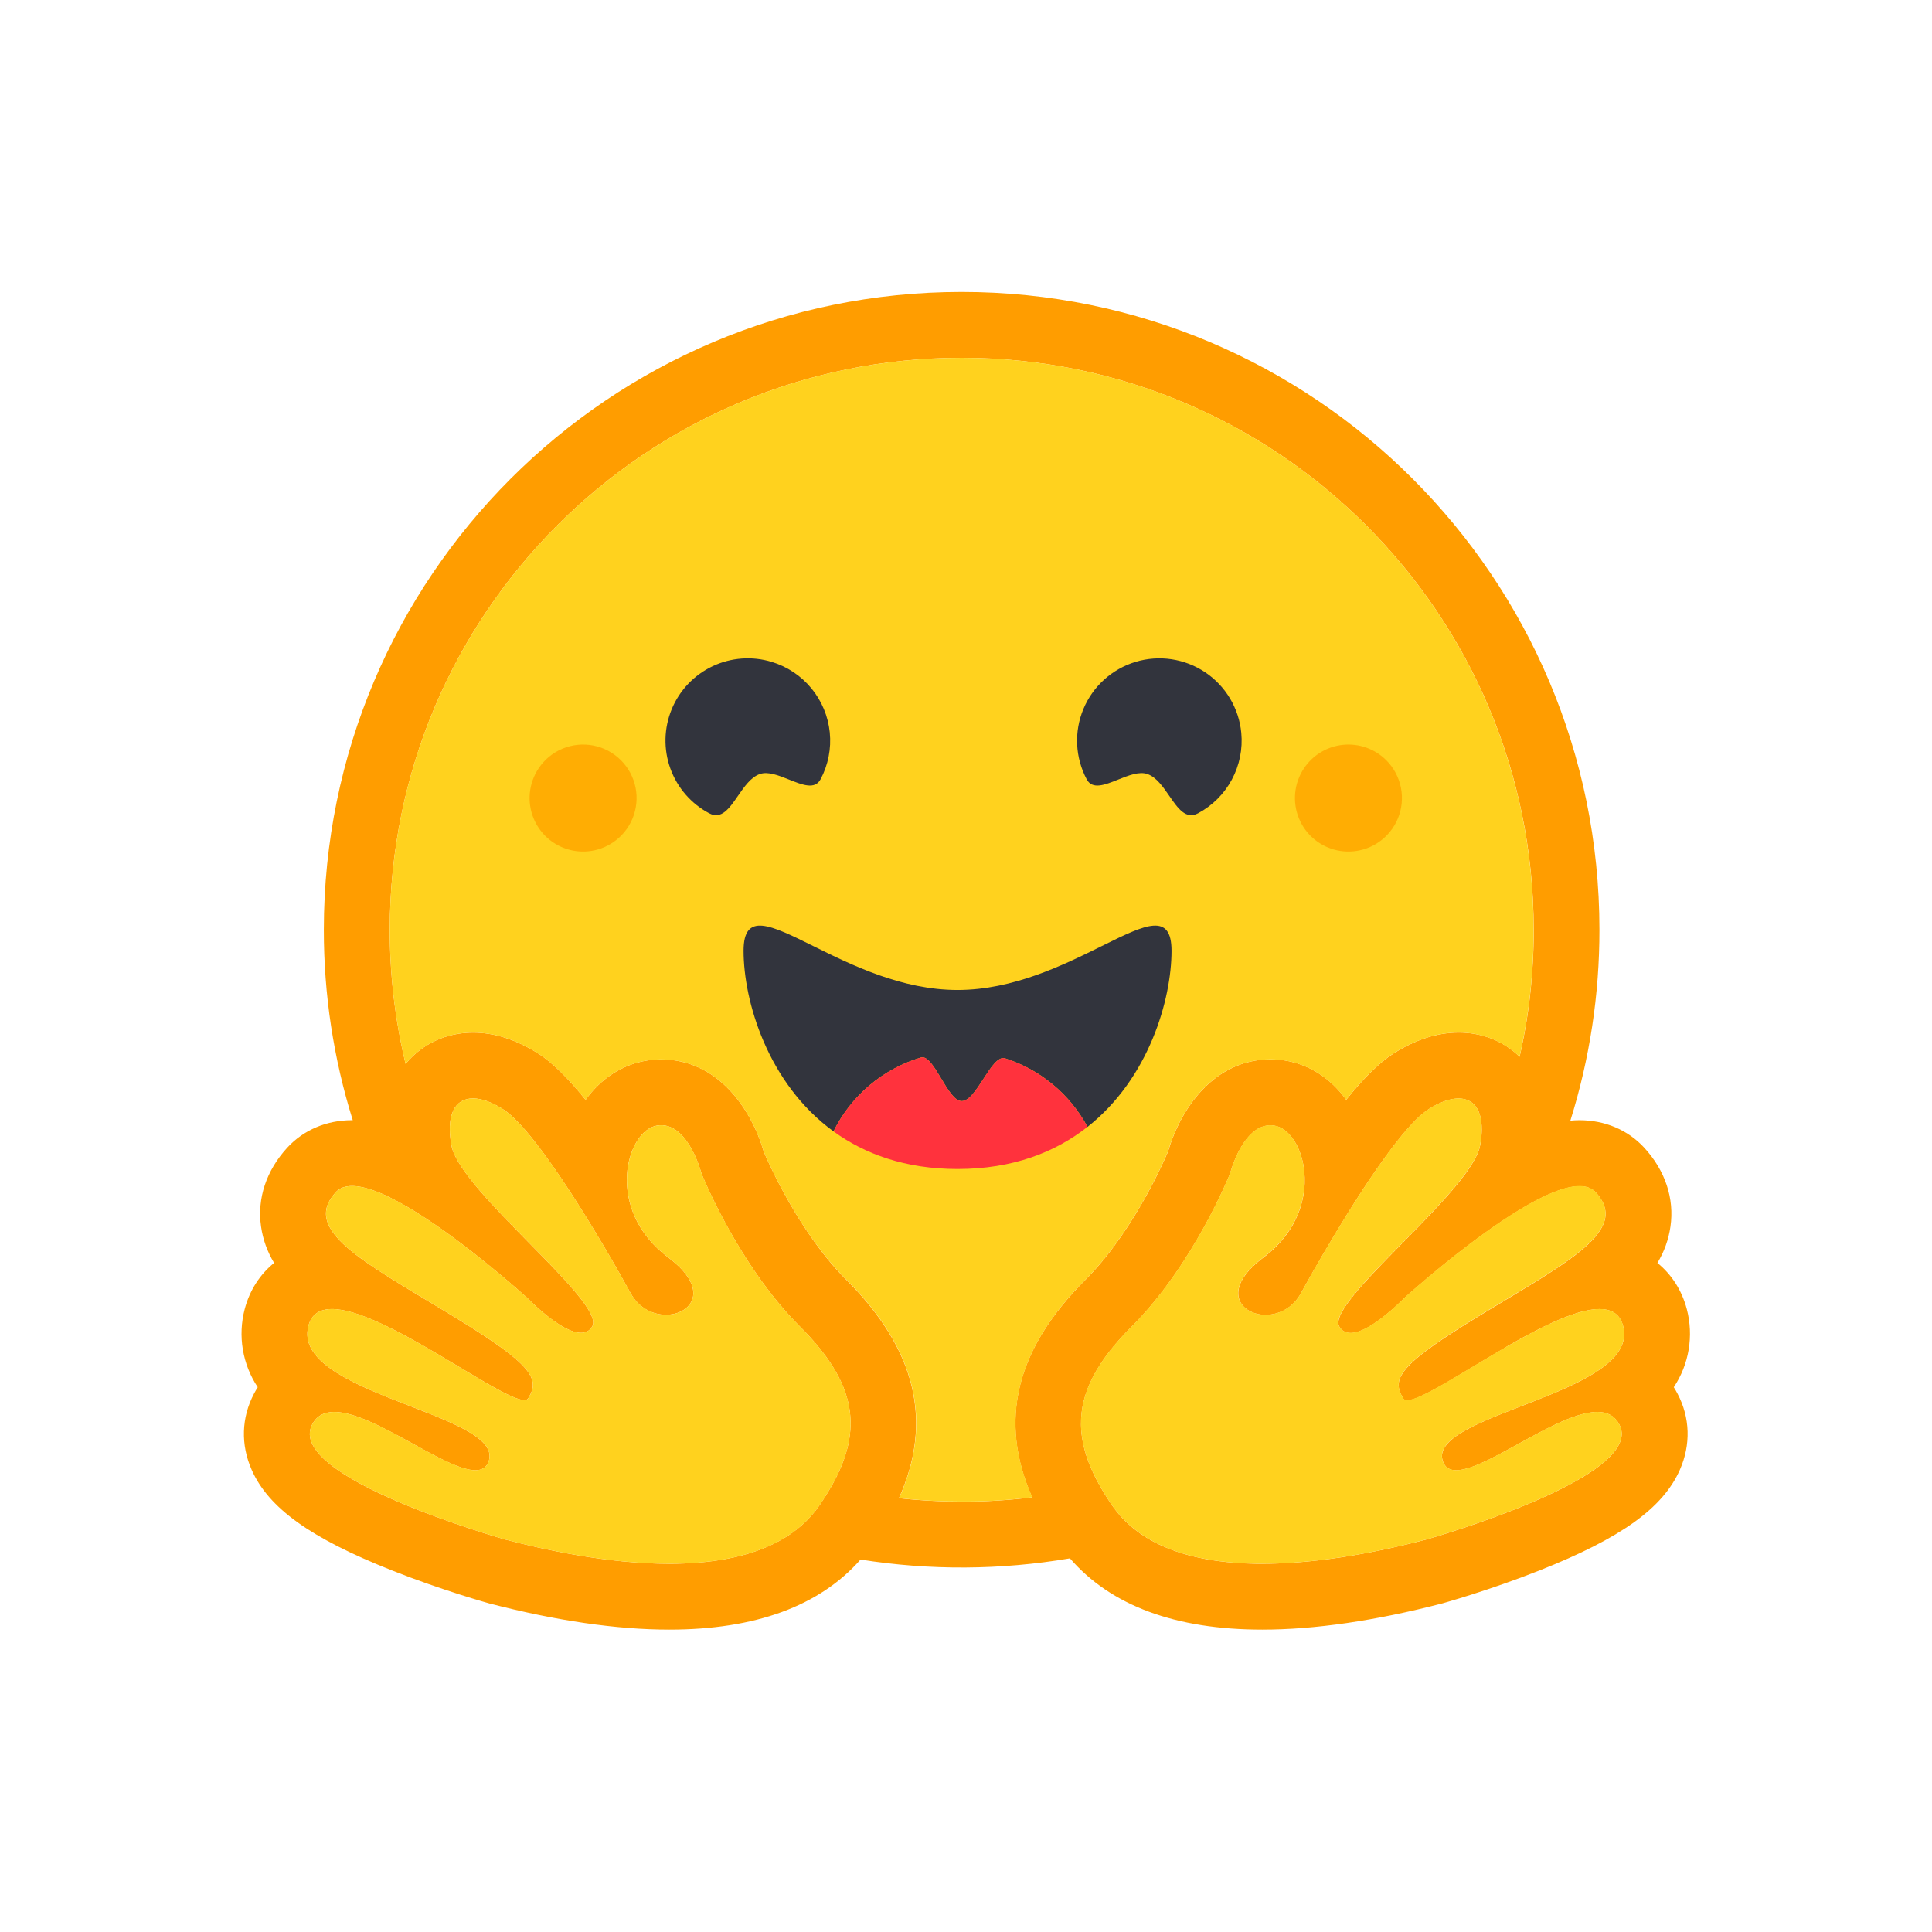
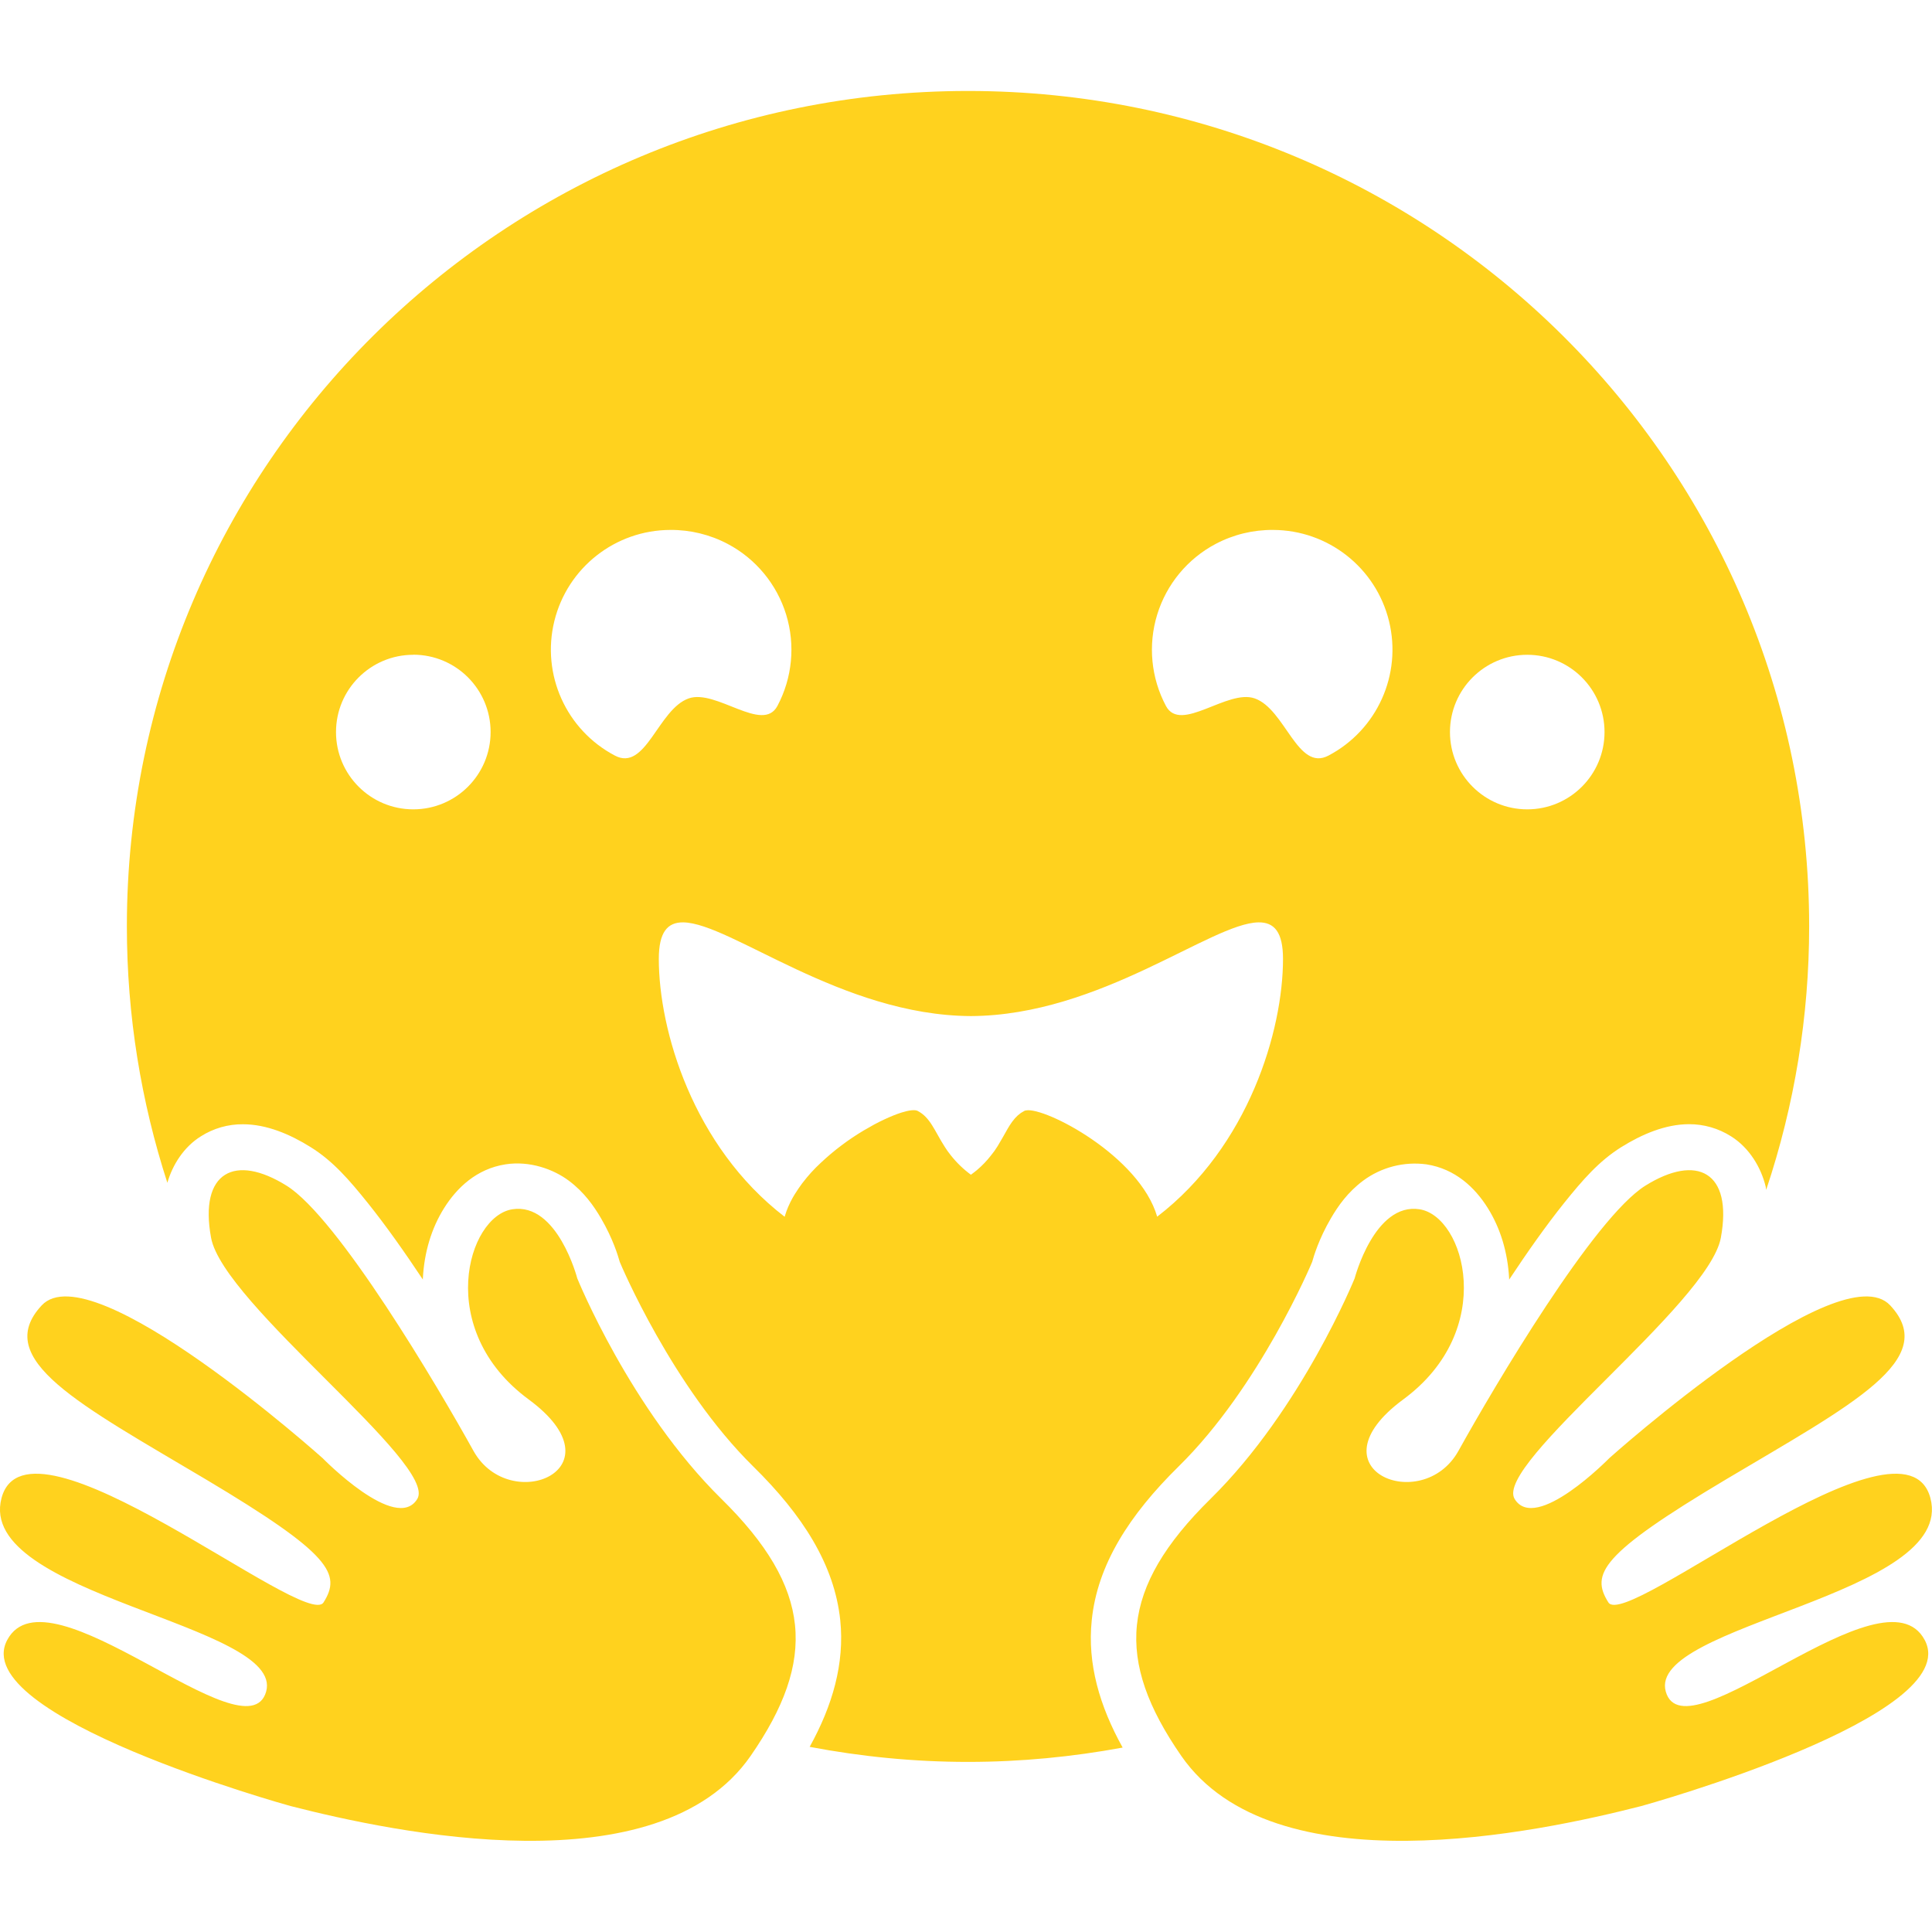
- <svg xmlns="http://www.w3.org/2000/svg" width="256" height="256" viewBox="0 0 256 256" fill="none">
-   <path d="M221.784 183.816C222.786 182.312 223.458 180.613 223.756 178.831C224.053 177.048 223.97 175.223 223.512 173.475C222.848 170.952 221.476 168.854 219.615 167.347C220.512 165.873 221.1 164.233 221.344 162.525C221.881 158.811 220.648 155.103 217.874 152.079C215.716 149.726 212.662 148.431 209.282 148.431C208.889 148.431 208.489 148.452 208.081 148.492C210.643 140.304 211.942 131.774 211.933 123.195C211.933 76.523 174.097 38.685 127.424 38.685C80.75 38.685 42.91 76.519 42.91 123.195C42.901 131.752 44.194 140.261 46.742 148.43H46.652C43.272 148.43 40.219 149.724 38.06 152.077C35.287 155.098 34.053 158.81 34.59 162.523C34.835 164.231 35.423 165.872 36.32 167.346C34.458 168.852 33.086 170.95 32.422 173.473C31.964 175.222 31.882 177.047 32.18 178.83C32.478 180.612 33.15 182.312 34.152 183.816C33.974 184.094 33.81 184.381 33.655 184.676C31.985 187.847 31.877 191.43 33.352 194.767C35.588 199.824 41.142 203.808 51.929 208.085C58.636 210.745 64.779 212.446 64.833 212.461C73.705 214.762 81.729 215.931 88.675 215.931C100.081 215.931 108.591 212.811 114.026 206.647C123.222 208.106 132.594 208.052 141.773 206.489C147.201 212.757 155.76 215.931 167.262 215.931C174.208 215.931 182.232 214.762 191.103 212.461C191.158 212.446 197.298 210.745 204.008 208.085C214.795 203.808 220.35 199.824 222.585 194.767C224.059 191.43 223.952 187.847 222.281 184.676C222.129 184.379 221.961 184.091 221.784 183.816ZM110.137 196.997C109.669 197.815 109.168 198.614 108.635 199.391C107.23 201.448 105.382 203.02 103.237 204.188C99.137 206.424 93.947 207.205 88.675 207.205C80.346 207.205 71.808 205.256 67.023 204.015C66.787 203.954 37.689 195.735 41.373 188.739C41.993 187.562 43.013 187.092 44.298 187.092C49.485 187.092 58.93 194.816 62.989 194.816C63.896 194.816 64.536 194.43 64.797 193.488C66.527 187.284 38.504 184.676 40.864 175.692C41.28 174.102 42.41 173.456 43.998 173.456C50.856 173.455 66.248 185.516 69.467 185.516C69.714 185.516 69.891 185.443 69.987 185.291C70.001 185.268 70.015 185.246 70.028 185.222C71.539 182.727 70.672 180.913 60.321 174.573L59.327 173.968C47.936 167.074 39.941 162.925 44.488 157.975C45.011 157.404 45.753 157.151 46.654 157.151C47.722 157.151 49.015 157.508 50.439 158.108C56.455 160.645 64.793 167.564 68.276 170.581C68.824 171.057 69.368 171.538 69.909 172.022C69.909 172.022 74.319 176.608 76.985 176.608C77.599 176.608 78.12 176.366 78.473 175.768C80.364 172.58 60.91 157.838 59.813 151.755C59.069 147.634 60.335 145.546 62.675 145.546C63.788 145.546 65.146 146.02 66.645 146.971C71.295 149.922 80.273 165.35 83.56 171.352C84.662 173.363 86.543 174.213 88.238 174.213C91.601 174.213 94.23 170.87 88.546 166.622C80.003 160.23 83.001 149.782 87.078 149.139C87.252 149.111 87.428 149.097 87.603 149.097C91.311 149.097 92.946 155.486 92.946 155.486C92.946 155.486 97.74 167.524 105.975 175.753C113.447 183.222 114.491 189.351 110.137 196.997ZM136.766 198.407L136.339 198.458L135.611 198.541C135.228 198.581 134.844 198.619 134.459 198.654L134.084 198.688L133.741 198.717L133.255 198.756L132.718 198.795L132.182 198.83L132.063 198.838C131.923 198.846 131.783 198.855 131.641 198.862L131.462 198.872C131.296 198.881 131.13 198.889 130.962 198.896L130.381 198.921L129.854 198.939L129.502 198.949H129.323C129.213 198.949 129.104 198.955 128.994 198.956H128.82C128.71 198.956 128.601 198.956 128.491 198.961L128.043 198.967H127.418C126.927 198.967 126.437 198.962 125.949 198.952L125.553 198.943C125.44 198.943 125.327 198.938 125.216 198.934L124.796 198.922L124.275 198.902L123.805 198.881L123.684 198.876L123.237 198.853C123.112 198.846 122.989 198.84 122.865 198.831L122.576 198.814C122.213 198.791 121.85 198.766 121.487 198.738L121.107 198.707C120.947 198.695 120.787 198.68 120.628 198.666C120.441 198.65 120.254 198.632 120.067 198.614C119.754 198.585 119.441 198.553 119.128 198.519H119.113C123.683 188.324 121.372 178.802 112.137 169.575C106.08 163.526 102.051 154.594 101.215 152.633C99.523 146.828 95.045 140.375 87.608 140.375C86.979 140.375 86.351 140.425 85.73 140.523C82.472 141.036 79.624 142.911 77.592 145.733C75.396 143.002 73.262 140.831 71.332 139.605C68.422 137.76 65.518 136.824 62.689 136.824C59.158 136.824 56.002 138.274 53.802 140.904L53.746 140.971C53.704 140.798 53.664 140.625 53.623 140.451L53.618 140.428C53.199 138.638 52.848 136.833 52.564 135.016C52.564 135.004 52.564 134.992 52.558 134.98C52.536 134.843 52.516 134.705 52.495 134.568C52.433 134.162 52.376 133.755 52.322 133.348C52.298 133.163 52.272 132.978 52.249 132.793L52.181 132.238C52.159 132.053 52.141 131.885 52.121 131.709L52.115 131.665C52.035 130.945 51.965 130.225 51.905 129.503L51.883 129.226L51.848 128.754C51.838 128.625 51.828 128.495 51.821 128.365C51.821 128.334 51.816 128.304 51.815 128.275C51.789 127.913 51.768 127.55 51.75 127.187C51.74 126.998 51.73 126.81 51.722 126.62L51.702 126.124L51.697 125.974L51.681 125.517L51.671 125.128C51.671 124.973 51.663 124.818 51.661 124.663C51.658 124.508 51.654 124.338 51.653 124.174C51.651 124.01 51.653 123.848 51.648 123.685C51.644 123.521 51.648 123.358 51.648 123.195C51.648 81.342 85.579 47.411 127.436 47.411C169.292 47.411 203.222 81.341 203.222 123.195V124.174C203.222 124.337 203.217 124.501 203.214 124.663C203.214 124.798 203.208 124.931 203.204 125.068C203.204 125.188 203.199 125.309 203.195 125.425C203.195 125.578 203.186 125.731 203.181 125.884V125.896L203.16 126.427C203.153 126.582 203.147 126.738 203.139 126.893L203.134 127.003L203.107 127.499C203.048 128.562 202.967 129.623 202.866 130.683V130.696C202.849 130.87 202.832 131.044 202.813 131.218L202.768 131.629L202.679 132.433L202.628 132.84L202.565 133.319C202.542 133.493 202.519 133.668 202.493 133.841C202.467 134.036 202.438 134.23 202.409 134.424L202.34 134.883L202.258 135.403C202.23 135.576 202.2 135.748 202.168 135.92C202.135 136.093 202.109 136.265 202.079 136.437C202.019 136.781 201.956 137.125 201.89 137.468C201.789 137.981 201.686 138.493 201.58 139.005L201.47 139.512C201.434 139.681 201.395 139.851 201.357 140.02C199.224 137.947 196.399 136.818 193.284 136.818C190.457 136.818 187.55 137.753 184.641 139.598C182.711 140.824 180.578 142.996 178.381 145.726C176.346 142.904 173.498 141.029 170.242 140.516C169.621 140.418 168.993 140.368 168.364 140.368C160.925 140.368 156.45 146.821 154.757 152.626C153.917 154.587 149.887 163.519 143.825 169.577C134.596 178.775 132.268 188.254 136.766 198.407ZM215.007 177.998L214.977 178.087C214.901 178.288 214.813 178.484 214.714 178.674C214.639 178.814 214.558 178.95 214.47 179.082C214.303 179.331 214.12 179.569 213.921 179.793C213.875 179.845 213.831 179.897 213.779 179.948C213.707 180.025 213.634 180.101 213.559 180.175C212.213 181.509 210.161 182.679 207.841 183.752C207.578 183.871 207.311 183.99 207.042 184.11L206.774 184.229C206.595 184.308 206.416 184.386 206.228 184.463C206.049 184.541 205.863 184.619 205.677 184.695L205.119 184.925C203.814 185.462 202.477 185.974 201.173 186.479L200.615 186.696L200.064 186.912C199.697 187.055 199.335 187.198 198.979 187.341L198.448 187.555L197.926 187.768L197.67 187.876C197.499 187.947 197.332 188.018 197.165 188.089C193.328 189.736 190.567 191.411 191.147 193.489C191.163 193.548 191.181 193.604 191.201 193.659C191.253 193.813 191.324 193.958 191.413 194.095C191.465 194.176 191.525 194.253 191.592 194.323C192.274 195.032 193.515 194.92 195.08 194.357C195.3 194.276 195.519 194.192 195.736 194.104L195.872 194.048C196.23 193.896 196.609 193.726 196.996 193.542C197.093 193.496 197.191 193.452 197.289 193.401C199.203 192.465 201.372 191.205 203.524 190.058C204.385 189.593 205.258 189.152 206.142 188.733C208.18 187.774 210.096 187.094 211.636 187.094C212.359 187.094 212.997 187.242 213.529 187.582L213.618 187.641C213.952 187.876 214.232 188.178 214.441 188.528C214.482 188.595 214.522 188.666 214.561 188.739C215.322 190.184 214.685 191.68 213.194 193.147C211.763 194.556 209.537 195.937 207.007 197.215C206.819 197.31 206.631 197.405 206.44 197.498C198.91 201.196 189.049 203.981 188.912 204.016C186.284 204.697 182.526 205.591 178.292 206.26L177.666 206.358L177.563 206.373C177.089 206.445 176.614 206.512 176.138 206.574C175.655 206.639 175.167 206.698 174.676 206.753L174.586 206.763C172.806 206.968 171.019 207.104 169.228 207.169H169.202C168.554 207.192 167.907 207.204 167.259 207.204H166.512C165.524 207.191 164.538 207.146 163.553 207.07C163.53 207.07 163.505 207.07 163.482 207.064C163.129 207.037 162.777 207.004 162.425 206.965C162.06 206.926 161.696 206.882 161.333 206.833C161.094 206.801 160.856 206.765 160.618 206.726C160.376 206.687 160.134 206.647 159.893 206.605L159.564 206.543L159.539 206.538C159.192 206.472 158.847 206.399 158.503 206.319C158.303 206.274 158.104 206.23 157.907 206.176L157.788 206.146C157.69 206.122 157.595 206.096 157.498 206.07L157.445 206.056L157.137 205.966C157.025 205.935 156.913 205.901 156.801 205.868L156.762 205.857L156.471 205.768C156.361 205.734 156.251 205.698 156.142 205.662L155.874 205.573L155.677 205.504C155.487 205.437 155.298 205.368 155.111 205.296L154.933 205.226L154.786 205.168C154.502 205.054 154.22 204.935 153.941 204.81L153.756 204.72L153.725 204.706C153.659 204.675 153.594 204.644 153.528 204.617C153.399 204.555 153.271 204.491 153.144 204.426L153.105 204.407L152.921 204.31C152.594 204.139 152.274 203.957 151.96 203.764L151.788 203.658C151.702 203.605 151.616 203.55 151.532 203.494L151.308 203.346L151.067 203.18L150.923 203.077C150.771 202.969 150.622 202.857 150.476 202.742L150.243 202.563C150.15 202.488 150.058 202.412 149.967 202.335C149.89 202.272 149.815 202.206 149.74 202.14L149.734 202.135C149.653 202.064 149.574 201.993 149.495 201.92C149.417 201.849 149.339 201.777 149.263 201.704L149.254 201.695C149.174 201.619 149.096 201.542 149.019 201.463C148.942 201.385 148.863 201.307 148.788 201.227C148.713 201.148 148.636 201.067 148.562 200.984C148.488 200.902 148.42 200.827 148.35 200.746L148.327 200.719C148.259 200.641 148.192 200.562 148.126 200.481C147.983 200.31 147.844 200.135 147.71 199.956C147.575 199.776 147.443 199.592 147.314 199.405L147.191 199.221C147.027 198.981 146.867 198.739 146.712 198.493C146.596 198.316 146.483 198.138 146.373 197.957C146.302 197.844 146.234 197.73 146.166 197.618L146.138 197.572C146.073 197.462 146.009 197.354 145.947 197.245C145.911 197.186 145.877 197.127 145.845 197.066C145.812 197.004 145.774 196.941 145.739 196.878L145.682 196.779L145.647 196.715C145.58 196.595 145.514 196.474 145.45 196.352C145.42 196.298 145.391 196.244 145.36 196.192L145.271 196.019L145.181 195.848C144.956 195.398 144.743 194.942 144.543 194.48L144.472 194.311C144.426 194.198 144.383 194.086 144.337 193.975C144.315 193.921 144.293 193.868 144.274 193.814C144.167 193.537 144.067 193.257 143.975 192.975C143.942 192.874 143.91 192.775 143.88 192.675C143.808 192.448 143.743 192.219 143.685 191.988C143.614 191.719 143.551 191.448 143.498 191.175C143.487 191.12 143.476 191.065 143.467 191.012C143.415 190.745 143.373 190.476 143.34 190.206C143.332 190.153 143.326 190.1 143.32 190.047L143.303 189.885C143.281 189.673 143.264 189.46 143.254 189.247C143.254 189.193 143.249 189.139 143.247 189.087C143.242 188.981 143.24 188.875 143.239 188.769C143.183 184.496 145.345 180.388 149.968 175.767C158.203 167.54 162.997 155.501 162.997 155.501C162.997 155.501 163.126 154.996 163.394 154.269C163.431 154.168 163.47 154.064 163.514 153.955C163.67 153.548 163.846 153.148 164.041 152.758L164.08 152.683C164.246 152.351 164.428 152.027 164.624 151.712C164.67 151.639 164.714 151.567 164.765 151.494C164.912 151.277 165.067 151.065 165.23 150.86C165.319 150.749 165.416 150.639 165.513 150.532C165.552 150.49 165.59 150.448 165.631 150.408C166.108 149.915 166.653 149.513 167.27 149.299L167.348 149.273C167.4 149.256 167.452 149.24 167.505 149.225C167.566 149.209 167.627 149.195 167.69 149.182L167.719 149.176C167.849 149.15 167.981 149.133 168.114 149.124H168.125C168.194 149.124 168.264 149.117 168.335 149.117C168.424 149.117 168.507 149.117 168.594 149.126C168.684 149.134 168.773 149.144 168.863 149.158C169.605 149.276 170.311 149.718 170.919 150.4C171.15 150.66 171.358 150.94 171.54 151.236C171.66 151.428 171.773 151.631 171.88 151.845C171.923 151.934 171.964 152.016 172.004 152.104C172.108 152.33 172.202 152.56 172.284 152.795C172.479 153.345 172.626 153.911 172.723 154.487C172.807 154.992 172.857 155.502 172.873 156.013C172.881 156.286 172.881 156.563 172.873 156.842C172.819 158.14 172.553 159.421 172.086 160.634C172.044 160.745 171.997 160.857 171.952 160.969C171.86 161.195 171.759 161.417 171.65 161.634C171.569 161.799 171.484 161.965 171.392 162.13C171.332 162.24 171.269 162.35 171.206 162.46C171.045 162.734 170.871 163.006 170.684 163.277L170.571 163.439C170.129 164.055 169.637 164.633 169.099 165.167C168.569 165.698 168.001 166.189 167.4 166.637C166.798 167.083 166.233 167.577 165.711 168.114C164.208 169.691 163.858 171.083 164.196 172.138C164.25 172.304 164.321 172.465 164.407 172.617C164.508 172.791 164.628 172.951 164.764 173.097L164.817 173.152L164.871 173.206C164.925 173.258 164.982 173.309 165.043 173.359L165.103 173.407C165.248 173.519 165.402 173.619 165.563 173.707C165.61 173.732 165.652 173.757 165.705 173.781C165.879 173.866 166.058 173.939 166.242 173.998C166.293 174.015 166.344 174.03 166.396 174.046L166.461 174.063L166.551 174.087L166.628 174.106L166.712 174.124L166.795 174.141L166.874 174.154C166.932 174.164 166.992 174.174 167.052 174.181L167.109 174.19L167.213 174.2L167.277 174.207L167.382 174.214H167.444L167.554 174.22H167.9L167.999 174.214L168.113 174.207L168.252 174.194L168.382 174.179C168.412 174.179 168.442 174.171 168.472 174.165C168.872 174.107 169.264 174.001 169.639 173.849L169.798 173.782C169.887 173.743 169.977 173.702 170.059 173.658C170.235 173.57 170.406 173.47 170.57 173.361C170.799 173.211 171.015 173.043 171.217 172.858C171.265 172.815 171.312 172.769 171.358 172.725C171.381 172.703 171.403 172.682 171.425 172.658C171.469 172.613 171.514 172.569 171.558 172.52C171.878 172.168 172.155 171.78 172.383 171.363C174.34 167.804 176.391 164.298 178.534 160.849L178.828 160.378L179.125 159.907C179.273 159.668 179.423 159.433 179.572 159.199L179.722 158.965C180.22 158.185 180.726 157.41 181.241 156.641L181.546 156.185C182.158 155.278 182.768 154.396 183.373 153.558L183.674 153.143C184.332 152.236 185.017 151.348 185.728 150.482L186.01 150.144C186.057 150.088 186.1 150.032 186.151 149.978C186.244 149.868 186.337 149.761 186.428 149.657C186.474 149.604 186.517 149.552 186.566 149.5L186.834 149.198L186.968 149.051C187.103 148.906 187.235 148.767 187.365 148.634C187.455 148.544 187.538 148.455 187.624 148.371C188.131 147.853 188.69 147.388 189.293 146.985L189.433 146.895C189.567 146.805 189.706 146.721 189.848 146.645C192.212 145.303 194.169 145.204 195.296 146.331C195.978 147.013 196.356 148.144 196.335 149.718C196.335 149.787 196.335 149.857 196.33 149.929V150.006C196.33 150.078 196.324 150.15 196.318 150.223C196.318 150.313 196.308 150.402 196.299 150.492C196.29 150.581 196.285 150.649 196.276 150.729C196.276 150.751 196.272 150.774 196.268 150.798C196.262 150.867 196.253 150.938 196.243 151.009C196.243 151.03 196.243 151.052 196.235 151.074C196.224 151.169 196.21 151.263 196.194 151.357C196.183 151.447 196.168 151.531 196.152 151.619L196.126 151.768C196.1 151.91 196.067 152.05 196.026 152.188C195.948 152.447 195.854 152.7 195.743 152.946C195.588 153.284 195.417 153.613 195.229 153.933C195.125 154.111 195.018 154.286 194.907 154.459C194.793 154.638 194.673 154.819 194.549 155.002C194.233 155.454 193.905 155.897 193.564 156.33L193.408 156.527C192.852 157.22 192.278 157.899 191.686 158.562L191.499 158.772C191.247 159.053 190.991 159.336 190.729 159.62L190.532 159.834C190.401 159.977 190.264 160.12 190.132 160.264C190.001 160.407 189.864 160.552 189.726 160.697L189.315 161.13L188.898 161.566L188.478 162.002C188.196 162.294 187.913 162.586 187.628 162.878C183.573 167.037 179.301 171.182 177.855 173.766C177.758 173.934 177.671 174.108 177.593 174.285C177.387 174.755 177.301 175.157 177.36 175.482C177.379 175.589 177.416 175.691 177.471 175.785C177.552 175.926 177.651 176.056 177.766 176.172C177.819 176.224 177.875 176.272 177.934 176.316C178.232 176.528 178.591 176.637 178.957 176.627H179.071L179.188 176.618L179.305 176.605L179.402 176.591C179.415 176.589 179.429 176.587 179.442 176.583L179.531 176.566L179.554 176.561L179.653 176.54L179.688 176.531C179.723 176.522 179.757 176.513 179.792 176.503C179.827 176.493 179.875 176.48 179.917 176.466C180.093 176.413 180.265 176.35 180.434 176.278C180.523 176.242 180.61 176.203 180.696 176.161C180.741 176.141 180.786 176.12 180.828 176.098L180.962 176.032C181.282 175.866 181.594 175.685 181.898 175.491L182.031 175.401C182.076 175.373 182.121 175.344 182.164 175.312L182.297 175.223L182.368 175.174L182.56 175.039C182.739 174.916 182.906 174.789 183.075 174.66L183.09 174.648L183.359 174.44C183.726 174.15 184.074 173.858 184.39 173.583L184.6 173.399L184.619 173.381L184.729 173.284C184.987 173.052 185.217 172.836 185.408 172.658L185.487 172.581C185.556 172.516 185.619 172.455 185.676 172.403L185.788 172.292L185.828 172.253L185.839 172.242L185.956 172.125L186.03 172.048L186.039 172.041L186.074 172.009L186.118 171.969L186.132 171.956L186.169 171.922L186.373 171.743L186.487 171.641C186.548 171.588 186.607 171.534 186.666 171.479L186.802 171.358C186.827 171.338 186.851 171.316 186.876 171.294L187.019 171.169L187.229 170.984L187.341 170.887C187.776 170.509 188.305 170.052 188.913 169.537L189.162 169.326L189.573 168.981L189.994 168.63C190.544 168.173 191.136 167.688 191.762 167.185L192.173 166.855C192.523 166.576 192.882 166.292 193.246 166.006C193.393 165.891 193.542 165.776 193.694 165.662C194.066 165.373 194.44 165.086 194.817 164.803C195.675 164.155 196.56 163.506 197.456 162.874L197.84 162.606C198.109 162.421 198.377 162.235 198.645 162.054L198.888 161.89C199.367 161.565 199.853 161.248 200.343 160.939L200.586 160.786L200.827 160.636C201.069 160.486 201.309 160.339 201.548 160.196L201.787 160.053L202.265 159.775L202.734 159.506L202.829 159.454L203.2 159.25C203.355 159.166 203.509 159.085 203.663 159.006L203.892 158.888L204.115 158.776C204.193 158.739 204.27 158.7 204.346 158.663C204.848 158.415 205.36 158.187 205.88 157.979C206.021 157.919 206.161 157.865 206.3 157.818L206.71 157.674C206.833 157.633 206.953 157.594 207.068 157.559L207.108 157.547C207.17 157.527 207.232 157.509 207.293 157.493L207.311 157.488C207.439 157.451 207.566 157.419 207.691 157.389H207.7C208.054 157.304 208.414 157.243 208.777 157.206C208.944 157.189 209.111 157.18 209.279 157.181H209.363C209.475 157.181 209.583 157.188 209.69 157.199C209.739 157.199 209.788 157.209 209.836 157.215H209.856C209.904 157.221 209.952 157.228 210 157.239C210.047 157.248 210.095 157.256 210.141 157.267H210.156C210.203 157.277 210.245 157.289 210.294 157.303C210.548 157.374 210.79 157.484 211.012 157.628C211.121 157.699 211.223 157.779 211.317 157.868L211.344 157.894C211.362 157.91 211.379 157.927 211.395 157.944L211.444 157.997C211.846 158.418 212.178 158.901 212.428 159.427L212.466 159.517C212.551 159.717 212.618 159.924 212.666 160.135C212.808 160.781 212.753 161.455 212.508 162.07C212.415 162.318 212.302 162.557 212.169 162.785C211.858 163.309 211.489 163.796 211.07 164.237L210.981 164.332C210.848 164.472 210.71 164.612 210.565 164.752C210.501 164.815 210.434 164.877 210.367 164.94L210.162 165.129L210.055 165.224C209.797 165.454 209.532 165.677 209.263 165.893C209.1 166.025 208.936 166.154 208.77 166.281C208.184 166.729 207.587 167.161 206.979 167.578C206.612 167.83 206.242 168.077 205.869 168.321C204.95 168.924 204.021 169.512 203.083 170.084C201.115 171.294 198.934 172.588 196.609 173.995L196.007 174.36C195.348 174.762 194.726 175.146 194.14 175.512L193.845 175.697L193.287 176.055C192.917 176.292 192.548 176.531 192.179 176.77L191.882 176.966C191.737 177.06 191.593 177.156 191.449 177.252L191.308 177.342L190.876 177.633L190.647 177.79L190.379 177.976L190.13 178.149C189.713 178.444 189.325 178.725 188.968 178.992L188.834 179.094C188.624 179.253 188.416 179.415 188.211 179.58C187.902 179.829 187.62 180.067 187.367 180.296L187.243 180.409C187.172 180.474 187.102 180.539 187.035 180.603C186.989 180.648 186.946 180.693 186.898 180.736L186.834 180.8C186.691 180.944 186.551 181.091 186.416 181.242L186.35 181.318C186.203 181.488 186.075 181.651 185.963 181.81L185.913 181.881C185.825 182.009 185.744 182.141 185.671 182.277C185.652 182.311 185.635 182.345 185.618 182.379L185.569 182.481L185.536 182.555L185.515 182.605L185.498 182.65L185.475 182.711C185.413 182.88 185.37 183.056 185.345 183.234L185.337 183.296L185.331 183.354V183.669C185.331 183.695 185.331 183.721 185.338 183.749L185.343 183.797C185.343 183.823 185.349 183.848 185.353 183.876C185.357 183.902 185.364 183.949 185.372 183.986V183.991C185.379 184.026 185.386 184.06 185.395 184.095C185.404 184.13 185.413 184.17 185.424 184.206C185.443 184.277 185.467 184.347 185.492 184.417C185.508 184.459 185.523 184.5 185.54 184.541C185.54 184.549 185.546 184.558 185.55 184.566L185.586 184.647L185.636 184.758C185.69 184.873 185.749 184.985 185.813 185.094L185.879 185.208L185.947 185.322C185.959 185.341 185.973 185.359 185.988 185.376L186.01 185.399L186.035 185.422L186.061 185.442C186.099 185.469 186.14 185.49 186.183 185.505C186.206 185.513 186.23 185.519 186.254 185.525C186.831 185.655 188.017 185.178 189.593 184.346C189.682 184.298 189.78 184.248 189.875 184.196L190.355 183.934L190.589 183.804C190.756 183.715 190.926 183.614 191.1 183.515L191.417 183.336C193.5 182.137 195.988 180.597 198.56 179.093C198.801 178.952 199.043 178.811 199.285 178.672L199.771 178.361C200.335 178.038 200.902 177.719 201.471 177.404C202.188 177.01 202.91 176.626 203.639 176.254L204.115 176.013C204.431 175.857 204.744 175.705 205.053 175.557C205.651 175.273 206.256 175.003 206.868 174.748L207.203 174.612L207.243 174.596C209.018 173.893 210.627 173.459 211.929 173.459C212.21 173.456 212.492 173.48 212.769 173.528H212.778C212.867 173.544 212.948 173.562 213.031 173.582H213.046C213.259 173.636 213.466 173.713 213.662 173.812C213.937 173.954 214.184 174.143 214.393 174.371C214.489 174.477 214.574 174.592 214.649 174.714C214.789 174.929 214.899 175.162 214.978 175.406C215.01 175.501 215.038 175.594 215.067 175.693C215.278 176.45 215.257 177.253 215.007 177.998Z" fill="#FF9D00" />
-   <path fill-rule="evenodd" clip-rule="evenodd" d="M203.21 123.685V123.194C203.21 81.34 169.292 47.411 127.435 47.411C85.579 47.411 51.648 81.342 51.648 123.194V123.358C51.646 123.467 51.645 123.576 51.648 123.685C51.653 123.848 51.655 124.011 51.653 124.174L51.658 124.534L51.661 124.663C51.661 124.723 51.663 124.782 51.665 124.842C51.668 124.937 51.67 125.033 51.67 125.128L51.681 125.517L51.697 125.974L51.702 126.124L51.722 126.597V126.62C51.73 126.805 51.74 126.989 51.749 127.173L51.75 127.187C51.76 127.375 51.77 127.564 51.782 127.753C51.792 127.927 51.802 128.101 51.815 128.275L51.817 128.306C51.826 128.455 51.836 128.605 51.847 128.754L51.85 128.794L51.883 129.226L51.886 129.254C51.892 129.338 51.898 129.422 51.906 129.503C51.966 130.224 52.035 130.945 52.115 131.664L52.12 131.709L52.181 132.238L52.249 132.793L52.299 133.17L52.322 133.347C52.375 133.755 52.433 134.162 52.495 134.568L52.499 134.595L52.558 134.979C52.843 136.808 53.197 138.626 53.618 140.429L53.623 140.451L53.655 140.586L53.746 140.971L53.802 140.904C56.002 138.274 59.158 136.824 62.689 136.824C65.519 136.824 68.422 137.76 71.332 139.605C73.262 140.831 75.396 143.002 77.592 145.733C79.624 142.911 82.472 141.035 85.73 140.523C86.351 140.425 86.979 140.376 87.608 140.375C95.044 140.375 99.523 146.828 101.215 152.633C102.051 154.594 106.08 163.526 112.156 169.568C121.392 178.795 123.703 188.316 119.132 198.511H119.148C119.459 198.546 119.772 198.578 120.087 198.607C120.274 198.625 120.46 198.643 120.648 198.659L120.714 198.665L121.127 198.7L121.507 198.73C121.869 198.758 122.232 198.784 122.596 198.807L122.885 198.824L123.114 198.838L123.256 198.846L123.703 198.869L123.825 198.874L124.294 198.895L124.816 198.915L125.235 198.927L125.305 198.929C125.394 198.933 125.483 198.936 125.572 198.936L125.668 198.939C126.258 198.953 126.847 198.96 127.437 198.959H128.063L128.51 198.954C128.62 198.949 128.729 198.949 128.84 198.949H129.014L129.165 198.945C129.224 198.943 129.283 198.941 129.343 198.941H129.522L129.873 198.932L130.401 198.914L130.982 198.888C131.15 198.882 131.316 198.873 131.482 198.865L131.661 198.854L131.927 198.84L132.083 198.831L132.201 198.823L132.738 198.788L133.274 198.749L133.761 198.71L134.103 198.681L134.479 198.647C135.107 198.591 135.733 198.525 136.359 198.45L136.786 198.399C132.287 188.247 134.616 178.767 143.813 169.577C149.876 163.519 153.905 154.587 154.745 152.625C156.438 146.821 160.914 140.368 168.352 140.368C168.981 140.368 169.61 140.418 170.231 140.516C173.486 141.028 176.334 142.904 178.369 145.726C180.566 142.996 182.699 140.823 184.63 139.597C187.539 137.753 190.445 136.817 193.272 136.817C196.388 136.817 199.212 137.947 201.345 140.02C201.384 139.851 201.422 139.682 201.459 139.512L201.568 139.006C201.607 138.821 201.646 138.636 201.683 138.451C201.749 138.124 201.815 137.797 201.878 137.467C201.944 137.125 202.007 136.781 202.067 136.437L202.098 136.251C202.117 136.141 202.135 136.031 202.156 135.92C202.19 135.748 202.218 135.576 202.246 135.402L202.257 135.336L202.328 134.883L202.398 134.424V134.42C202.449 134.081 202.497 133.742 202.542 133.403L202.553 133.319L202.616 132.841L202.667 132.433L202.757 131.629L202.792 131.306L202.801 131.218C202.82 131.044 202.838 130.87 202.854 130.696V130.682C202.867 130.544 202.881 130.405 202.893 130.266C202.964 129.478 203.024 128.686 203.072 127.891C203.081 127.761 203.088 127.63 203.096 127.499V127.493L203.122 127.002L203.128 126.892C203.144 126.56 203.158 126.228 203.169 125.896V125.884L203.174 125.754C203.179 125.645 203.183 125.535 203.183 125.425L203.185 125.381C203.189 125.278 203.193 125.172 203.193 125.067L203.196 124.977C203.199 124.872 203.202 124.768 203.202 124.663L203.204 124.574C203.207 124.441 203.21 124.307 203.21 124.174V123.685ZM108.638 199.391C114.64 190.59 114.214 183.984 105.98 175.754C97.744 167.523 92.951 155.487 92.951 155.487C92.951 155.487 91.162 148.496 87.082 149.138C83.002 149.78 80.009 160.227 88.552 166.622C97.094 173.017 86.852 177.353 83.564 171.352C80.276 165.35 71.299 149.923 66.645 146.972C61.991 144.021 58.718 145.675 59.815 151.757C60.36 154.776 65.428 159.929 70.163 164.743C74.967 169.627 79.428 174.163 78.474 175.768C76.581 178.955 69.914 172.023 69.914 172.023C69.914 172.023 49.038 153.025 44.494 157.976C40.304 162.539 46.765 166.418 56.721 172.397C57.567 172.905 58.439 173.429 59.332 173.969C70.723 180.865 71.609 182.684 69.992 185.293C69.395 186.257 65.582 183.968 60.892 181.153C52.897 176.352 42.355 170.023 40.866 175.688C39.578 180.591 47.334 183.595 54.368 186.32C60.228 188.59 65.588 190.666 64.799 193.484C63.982 196.406 59.553 193.969 54.712 191.305C49.277 188.314 43.322 185.038 41.373 188.735C37.69 195.725 66.783 203.954 67.023 204.015C76.423 206.453 100.295 211.619 108.638 199.391ZM147.303 199.391C141.301 190.59 141.727 183.984 149.962 175.754C158.197 167.523 162.99 155.487 162.99 155.487C162.99 155.487 164.779 148.496 168.859 149.138C172.939 149.78 175.932 160.227 167.39 166.622C158.847 173.017 169.089 177.353 172.377 171.352C175.666 165.35 184.637 149.923 189.291 146.972C193.945 144.021 197.22 145.675 196.122 151.757C195.578 154.776 190.509 159.929 185.774 164.744C180.97 169.628 176.509 174.163 177.462 175.768C179.355 178.955 186.027 172.019 186.027 172.019C186.027 172.019 206.902 153.022 211.448 157.973C215.637 162.535 209.176 166.415 199.219 172.394C198.348 172.917 197.478 173.441 196.609 173.966C185.218 180.862 184.332 182.681 185.948 185.289C186.546 186.254 190.359 183.964 195.048 181.149C203.044 176.349 213.586 170.019 215.075 175.685C216.364 180.588 208.607 183.592 201.573 186.317C195.713 188.587 190.353 190.663 191.141 193.481C191.957 196.402 196.385 193.965 201.225 191.301C206.66 188.31 212.616 185.032 214.564 188.732C218.248 195.726 189.15 203.947 188.915 204.007C179.515 206.453 155.643 211.619 147.303 199.391Z" fill="#FFD21E" />
-   <path fill-rule="evenodd" clip-rule="evenodd" d="M152.047 102.567C153.229 102.985 154.108 104.257 154.944 105.468C156.074 107.104 157.126 108.627 158.74 107.769C160.644 106.756 162.205 105.202 163.225 103.302C164.246 101.402 164.681 99.243 164.475 97.096C164.321 95.491 163.813 93.94 162.987 92.555C162.161 91.17 161.038 89.985 159.7 89.086C158.361 88.187 156.839 87.597 155.245 87.357C153.65 87.117 152.022 87.234 150.478 87.699C148.934 88.164 147.513 88.965 146.316 90.046C145.119 91.126 144.176 92.458 143.556 93.946C142.936 95.434 142.653 97.041 142.728 98.652C142.804 100.263 143.235 101.836 143.992 103.26C144.74 104.667 146.4 104.003 148.152 103.302C149.525 102.753 150.956 102.181 152.047 102.567ZM100.672 102.567C99.49 102.985 98.611 104.258 97.775 105.468C96.645 107.105 95.592 108.627 93.979 107.769C91.585 106.501 89.748 104.386 88.828 101.838C87.907 99.29 87.969 96.49 89.001 93.984C90.032 91.479 91.96 89.447 94.408 88.285C96.856 87.124 99.649 86.916 102.242 87.701C104.307 88.323 106.141 89.543 107.513 91.207C108.885 92.87 109.732 94.903 109.949 97.049C110.165 99.195 109.74 101.356 108.728 103.26C107.979 104.667 106.319 104.003 104.567 103.303C103.193 102.753 101.764 102.181 100.672 102.567ZM144.099 149.318C152.242 142.903 155.233 132.429 155.233 125.977C155.233 120.877 151.802 122.482 146.309 125.202L145.999 125.355C140.957 127.852 134.245 131.177 126.877 131.177C119.508 131.177 112.796 127.852 107.755 125.354C102.084 122.545 98.527 120.783 98.527 125.978C98.527 132.634 101.709 143.563 110.443 149.912C111.596 147.573 113.219 145.497 115.211 143.813C117.202 142.129 119.52 140.874 122.018 140.126C122.89 139.866 123.788 141.367 124.707 142.904C125.594 144.386 126.501 145.902 127.423 145.902C128.406 145.902 129.371 144.408 130.314 142.95C131.299 141.425 132.26 139.94 133.189 140.237C137.864 141.738 141.775 144.993 144.099 149.318Z" fill="#32343D" />
-   <path d="M144.097 149.317C139.856 152.659 134.219 154.9 126.878 154.9C119.981 154.9 114.587 152.922 110.443 149.911C111.596 147.572 113.219 145.495 115.211 143.812C117.202 142.128 119.52 140.873 122.018 140.125C123.73 139.614 125.545 145.901 127.423 145.901C129.433 145.901 131.37 139.655 133.189 140.236C137.863 141.738 141.773 144.993 144.097 149.317Z" fill="#FF323D" />
-   <path fill-rule="evenodd" clip-rule="evenodd" d="M81.2 111.64C80.231 112.288 79.117 112.687 77.957 112.801C76.797 112.916 75.627 112.742 74.55 112.295C73.689 111.94 72.907 111.418 72.249 110.759C71.59 110.101 71.068 109.319 70.713 108.458C70.267 107.381 70.094 106.211 70.208 105.051C70.323 103.891 70.722 102.777 71.37 101.808C72.149 100.642 73.256 99.733 74.551 99.197C75.847 98.66 77.272 98.52 78.647 98.793C80.022 99.067 81.285 99.743 82.276 100.734C83.267 101.726 83.942 102.99 84.215 104.365C84.488 105.74 84.348 107.165 83.811 108.46C83.275 109.755 82.365 110.861 81.2 111.64ZM182.613 111.64C181.644 112.288 180.53 112.687 179.37 112.801C178.209 112.916 177.039 112.742 175.962 112.295C175.101 111.939 174.319 111.418 173.661 110.759C173.003 110.101 172.481 109.319 172.125 108.458C171.68 107.381 171.507 106.211 171.621 105.051C171.736 103.891 172.135 102.777 172.782 101.808C173.364 100.936 174.133 100.205 175.032 99.666C175.931 99.127 176.938 98.794 177.981 98.692C179.025 98.589 180.078 98.719 181.064 99.073C182.051 99.426 182.947 99.994 183.688 100.736C184.68 101.727 185.355 102.99 185.628 104.365C185.902 105.74 185.761 107.165 185.224 108.46C184.687 109.755 183.779 110.861 182.613 111.64Z" fill="#FFAD03" />
+ <svg xmlns="http://www.w3.org/2000/svg" fill="#FFD21E" role="img" viewBox="0 0 24 24">
+   <path d="M12.025 1.13c-5.77 0-10.449 4.647-10.449 10.378 0 1.112.178 2.181.503 3.185.064-.222.203-.444.416-.577a.96.96 0 0 1 .524-.15c.293 0 .584.124.84.284.278.173.48.408.71.694.226.282.458.611.684.951v-.014c.017-.324.106-.622.264-.874s.403-.487.762-.543c.3-.047.596.06.787.203s.31.313.4.467c.15.257.212.468.233.542.01.026.653 1.552 1.657 2.54.616.605 1.01 1.223 1.082 1.912.055.537-.096 1.059-.38 1.572.637.121 1.294.187 1.967.187.657 0 1.298-.063 1.921-.178-.287-.517-.44-1.041-.384-1.581.07-.69.465-1.307 1.081-1.913 1.004-.987 1.647-2.513 1.657-2.539.021-.074.083-.285.233-.542.09-.154.208-.323.4-.467a1.08 1.08 0 0 1 .787-.203c.359.056.604.29.762.543s.247.55.265.874v.015c.225-.34.457-.67.683-.952.23-.286.432-.52.71-.694.257-.16.547-.284.84-.285a.97.97 0 0 1 .524.151c.228.143.373.388.43.625l.006.04a10.3 10.3 0 0 0 .534-3.273c0-5.731-4.678-10.378-10.449-10.378M8.327 6.583a1.5 1.5 0 0 1 .713.174 1.487 1.487 0 0 1 .617 2.013c-.183.343-.762-.214-1.102-.094-.38.134-.532.914-.917.71a1.487 1.487 0 0 1 .69-2.803m7.486 0a1.487 1.487 0 0 1 .689 2.803c-.385.204-.536-.576-.916-.71-.34-.12-.92.437-1.103.094a1.487 1.487 0 0 1 .617-2.013 1.5 1.5 0 0 1 .713-.174m-10.68 1.55a.96.96 0 1 1 0 1.921.96.96 0 0 1 0-1.92m13.838 0a.96.96 0 1 1 0 1.92.96.96 0 0 1 0-1.92M8.489 11.458c.588.01 1.965 1.157 3.572 1.164 1.607-.007 2.984-1.155 3.572-1.164.196-.003.305.12.305.454 0 .886-.424 2.328-1.563 3.202-.22-.756-1.396-1.366-1.63-1.32q-.011.001-.02.006l-.044.026-.01.008-.03.024q-.018.017-.035.036l-.032.04a1 1 0 0 0-.058.09l-.014.025q-.049.088-.11.19a1 1 0 0 1-.083.116 1.2 1.2 0 0 1-.173.18q-.035.029-.075.058a1.3 1.3 0 0 1-.251-.243 1 1 0 0 1-.076-.107c-.124-.193-.177-.363-.337-.444-.034-.016-.104-.008-.2.022q-.094.03-.216.087-.06.028-.125.063l-.13.074q-.067.04-.136.086a3 3 0 0 0-.135.096 3 3 0 0 0-.26.219 2 2 0 0 0-.12.121 2 2 0 0 0-.106.128l-.002.002a2 2 0 0 0-.09.132l-.001.001a1.2 1.2 0 0 0-.105.212q-.013.036-.024.073c-1.139-.875-1.563-2.317-1.563-3.203 0-.334.109-.457.305-.454m.836 10.354c.824-1.19.766-2.082-.365-3.194-1.13-1.112-1.789-2.738-1.789-2.738s-.246-.945-.806-.858-.97 1.499.202 2.362c1.173.864-.233 1.45-.685.64-.45-.812-1.683-2.896-2.322-3.295s-1.089-.175-.938.647 2.822 2.813 2.562 3.244-1.176-.506-1.176-.506-2.866-2.567-3.49-1.898.473 1.23 2.037 2.16c1.564.932 1.686 1.178 1.464 1.53s-3.675-2.511-4-1.297c-.323 1.214 3.524 1.567 3.287 2.405-.238.839-2.71-1.587-3.216-.642-.506.946 3.49 2.056 3.522 2.064 1.29.33 4.568 1.028 5.713-.624m5.349 0c-.824-1.19-.766-2.082.365-3.194 1.13-1.112 1.789-2.738 1.789-2.738s.246-.945.806-.858.97 1.499-.202 2.362c-1.173.864.233 1.45.685.64.451-.812 1.683-2.896 2.322-3.295s1.089-.175.938.647-2.822 2.813-2.562 3.244 1.176-.506 1.176-.506 2.866-2.567 3.49-1.898-.473 1.23-2.037 2.16c-1.564.932-1.686 1.178-1.464 1.53s3.675-2.511 4-1.297c.323 1.214-3.524 1.567-3.287 2.405.238.839 2.71-1.587 3.216-.642.506.946-3.49 2.056-3.522 2.064-1.29.33-4.568 1.028-5.713-.624" />
</svg>
